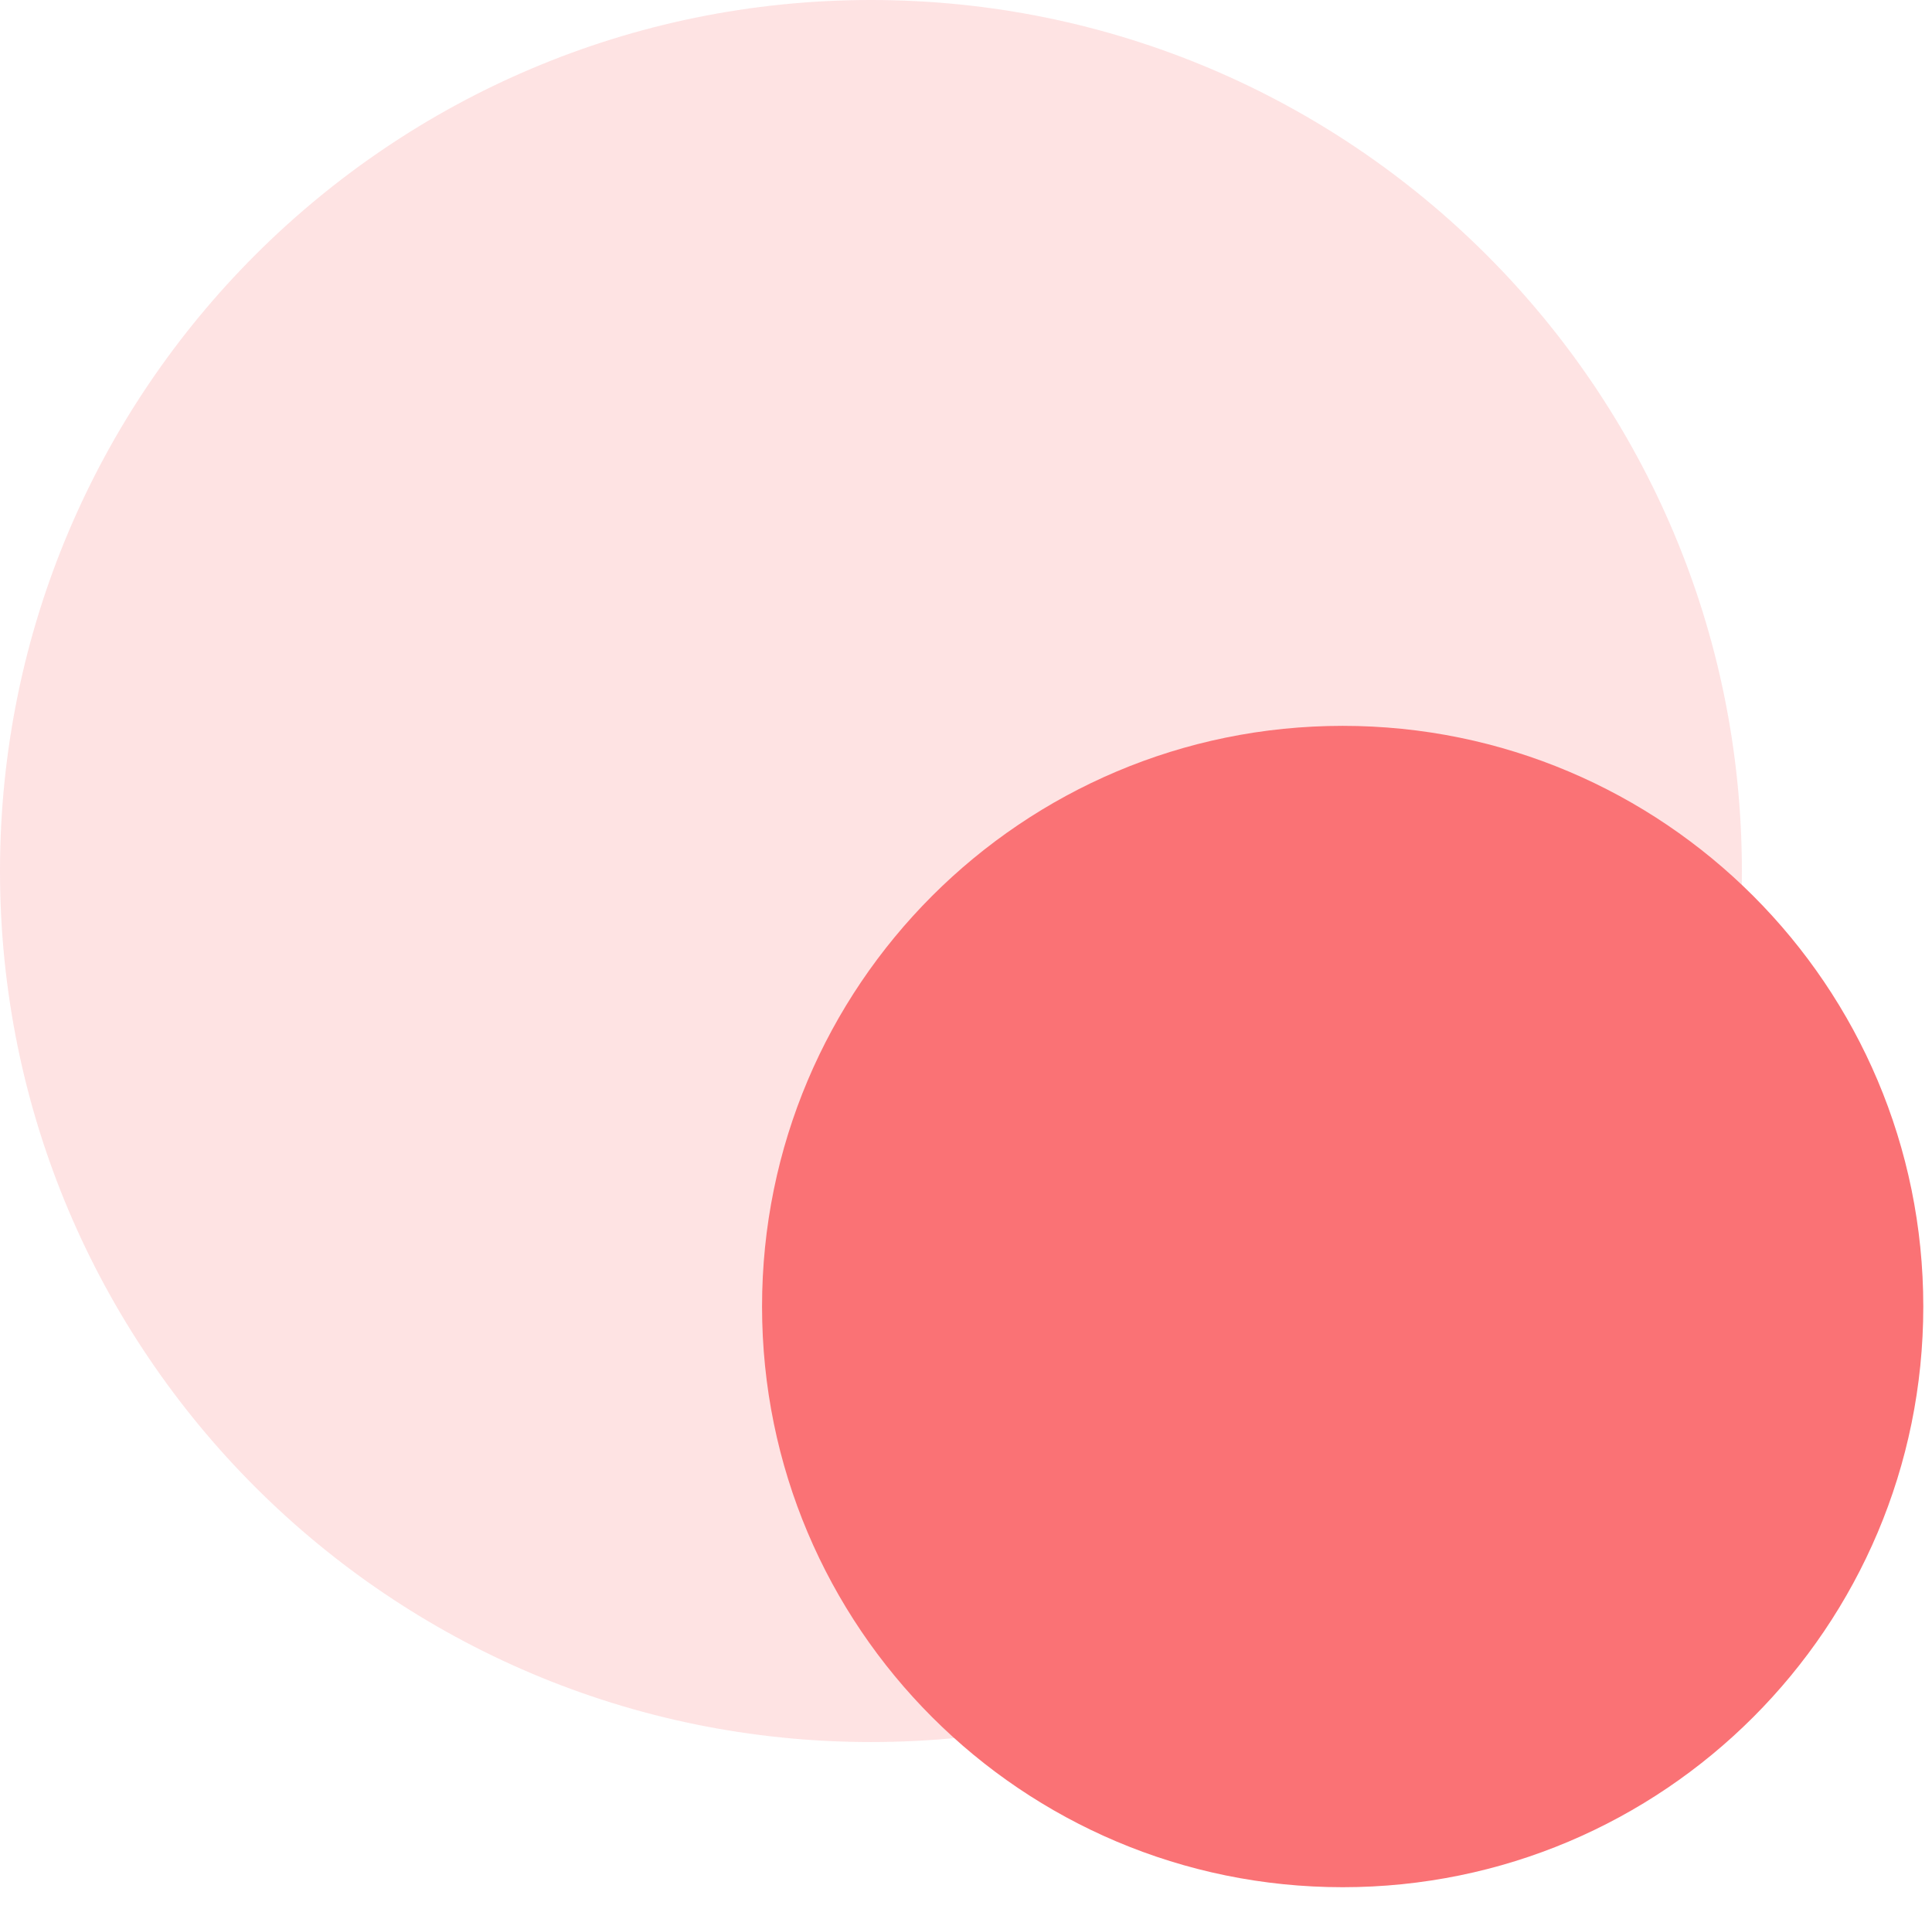
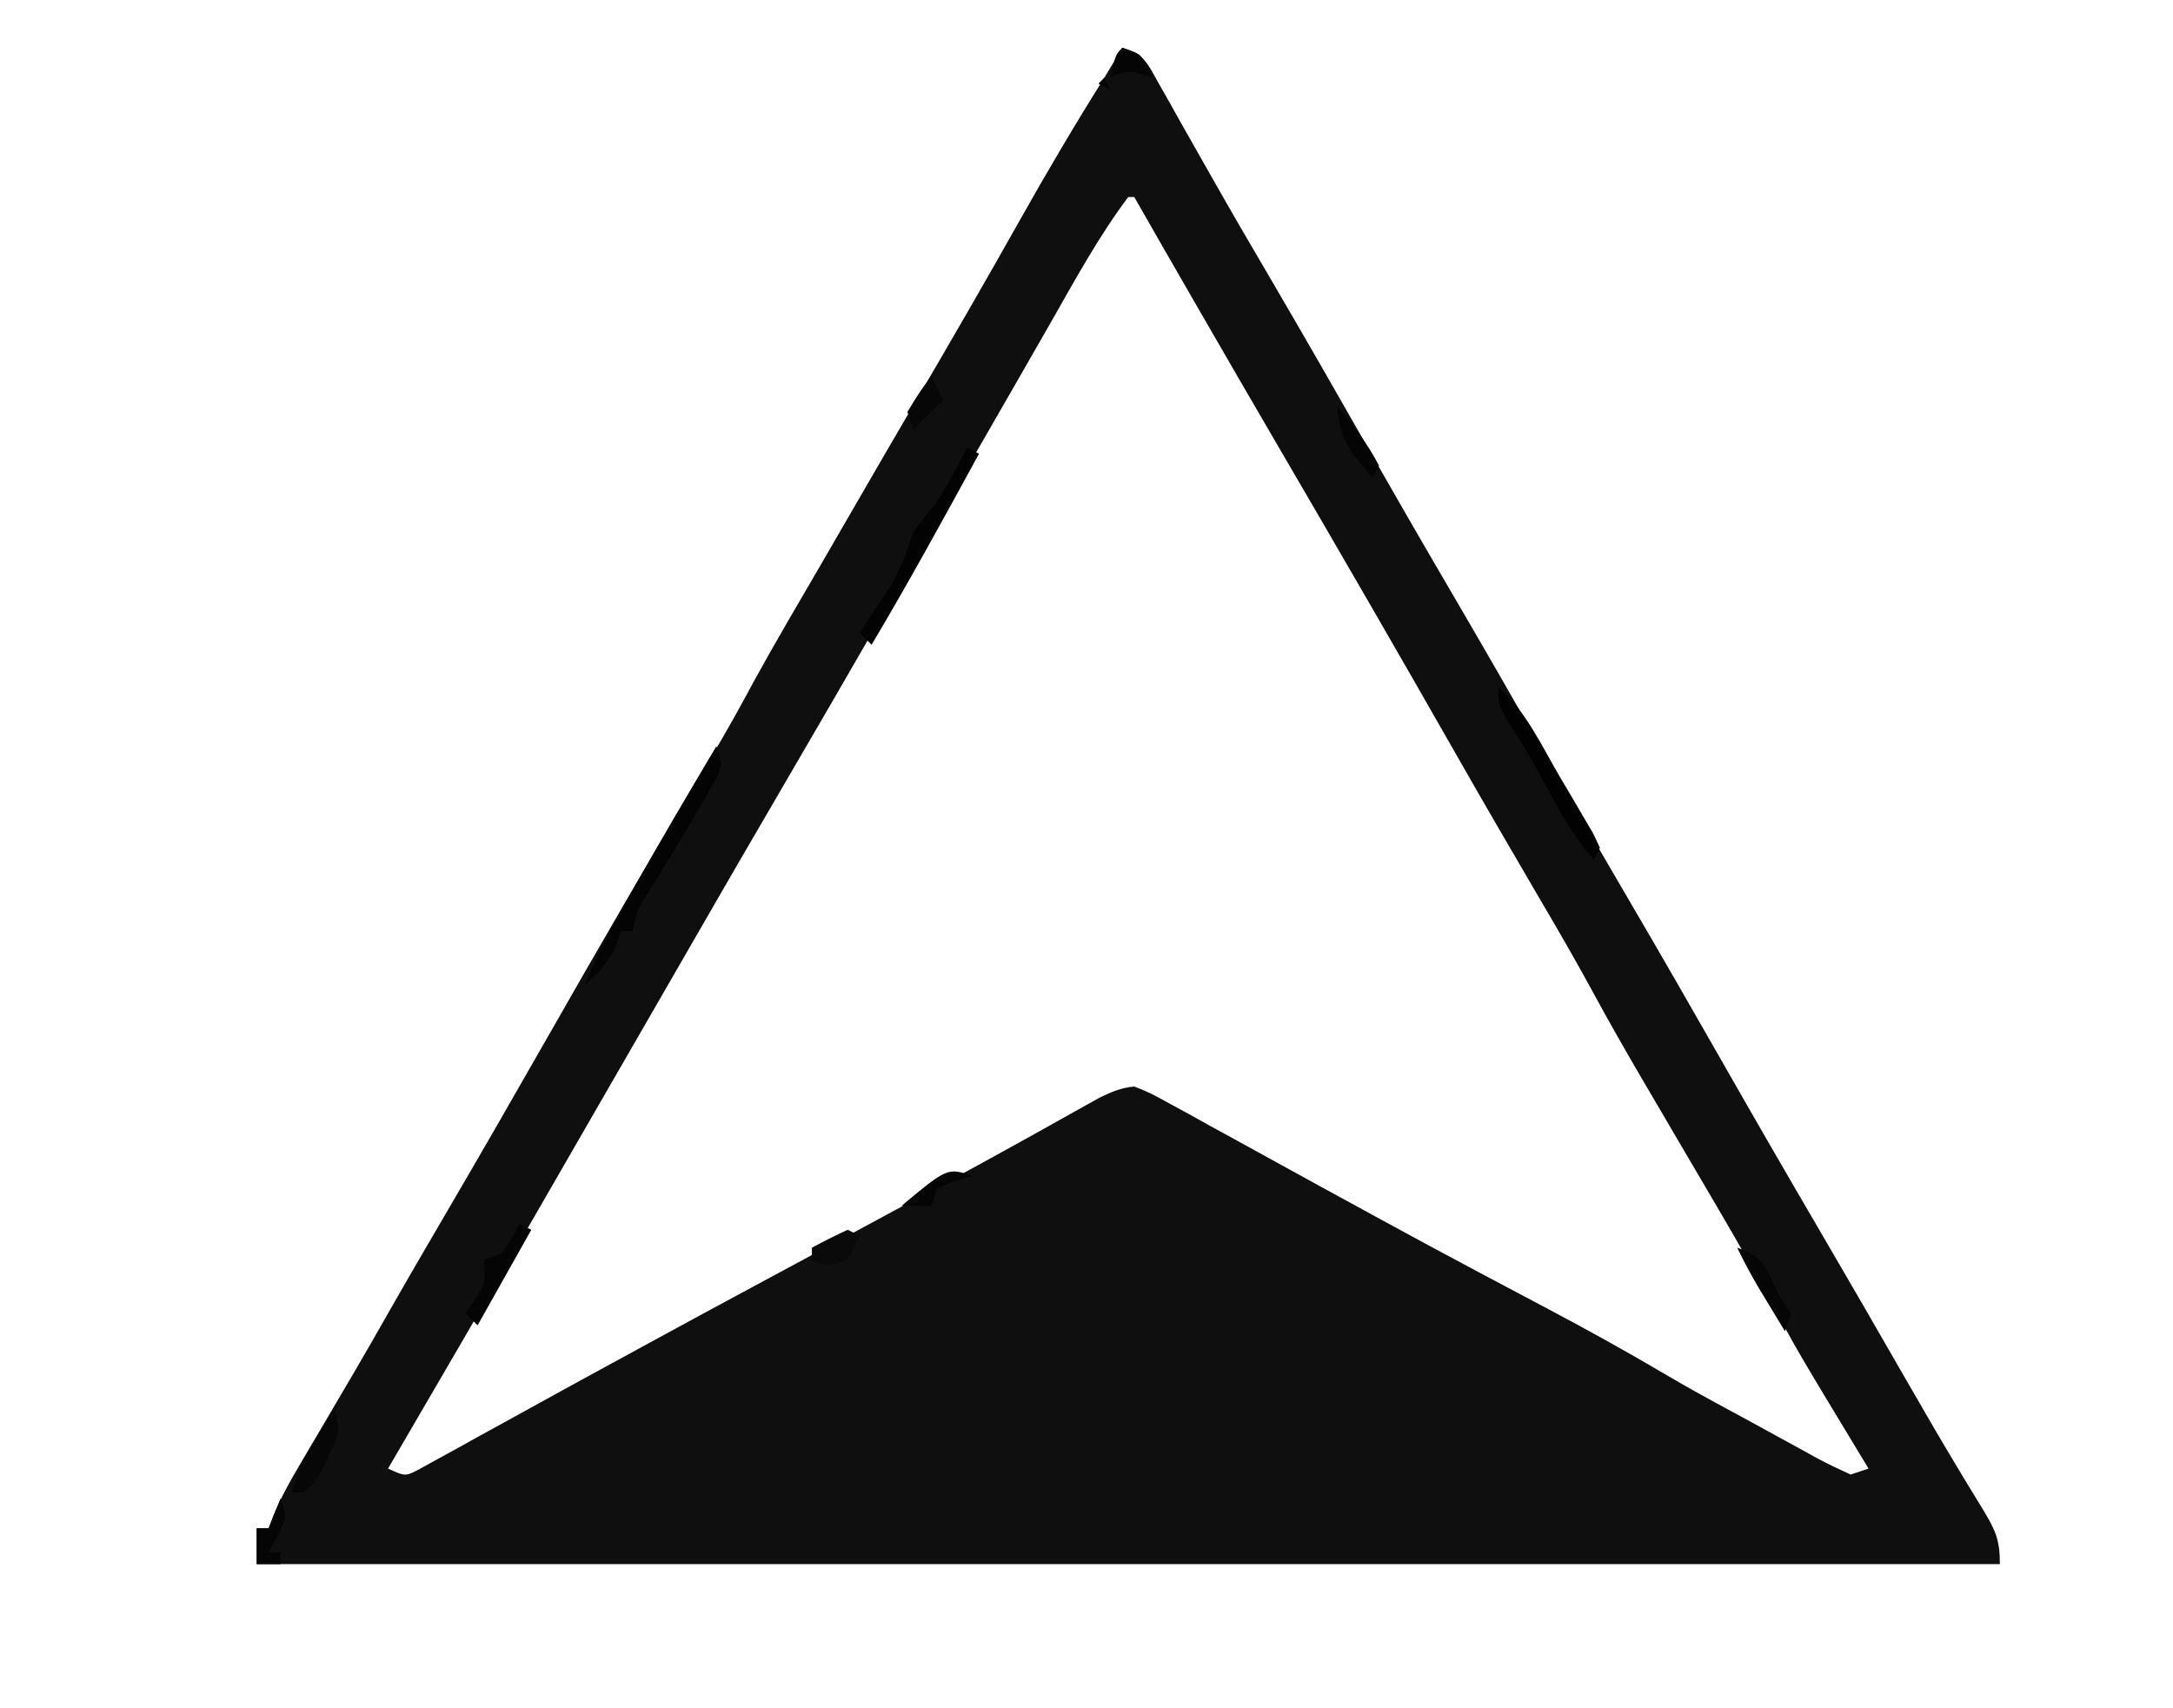
- <svg xmlns="http://www.w3.org/2000/svg" width="83" height="82" viewBox="0 0 83 82" fill="none">
-   <rect opacity="0.2" width="74.832" height="74.832" rx="37.416" fill="#FA7275" />
-   <rect x="32.738" y="31.18" width="49.888" height="49.888" rx="24.944" fill="#FA7275" />
+ <svg xmlns="http://www.w3.org/2000/svg" version="1.1" width="364" height="286">
+   <path d="M0 0 C3.823 1.274 4.136 2.481 6.082 5.941 C6.677 6.987 7.272 8.033 7.885 9.111 C8.521 10.25 9.157 11.389 9.812 12.562 C10.485 13.75 11.158 14.937 11.832 16.124 C12.871 17.952 13.909 19.781 14.944 21.612 C18.216 27.401 21.571 33.14 24.938 38.875 C30.361 48.145 35.703 57.459 41.02 66.79 C45.635 74.887 50.291 82.958 55 91 C60.404 100.228 65.727 109.5 71.021 118.791 C75.635 126.887 80.291 134.958 85 143 C90.056 151.635 95.046 160.306 100 169 C105.536 178.715 111.125 188.397 116.772 198.047 C121.768 206.587 126.715 215.154 131.643 223.733 C134.446 228.606 137.263 233.465 140.168 238.277 C140.877 239.457 140.877 239.457 141.601 240.66 C142.462 242.087 143.331 243.51 144.208 244.927 C146.261 248.333 147 249.91 147 254 C50.64 254 -45.72 254 -145 254 C-145 252.02 -145 250.04 -145 248 C-144.34 248 -143.68 248 -143 248 C-142.731 247.283 -142.463 246.566 -142.186 245.828 C-140.989 242.974 -139.595 240.419 -138.023 237.754 C-137.439 236.759 -136.856 235.765 -136.254 234.74 C-135.634 233.692 -135.014 232.643 -134.375 231.562 C-133.091 229.377 -131.807 227.19 -130.523 225.004 C-129.908 223.957 -129.293 222.911 -128.659 221.833 C-126.747 218.569 -124.867 215.29 -123 212 C-119.548 205.93 -116.026 199.902 -112.5 193.875 C-107.279 184.947 -102.12 175.986 -97 167 C-87.8 150.861 -78.516 134.773 -68.904 118.875 C-66.38 114.682 -64.022 110.42 -61.707 106.109 C-58.077 99.497 -54.235 93.002 -50.442 86.482 C-48.629 83.362 -46.823 80.237 -45.017 77.112 C-41.576 71.159 -38.127 65.211 -34.652 59.277 C-28.733 49.164 -22.864 39.029 -17.125 28.812 C-12.596 20.751 -7.92 12.828 -3 5 C-1.996 3.336 -0.995 1.67 0 0 Z M1 25 C-3.932 31.551 -7.882 38.83 -11.938 45.938 C-12.93 47.667 -13.922 49.397 -14.915 51.127 C-15.938 52.909 -16.959 54.693 -17.98 56.476 C-21.14 61.992 -24.321 67.495 -27.5 73 C-28.749 75.164 -29.998 77.328 -31.246 79.492 C-31.865 80.564 -32.483 81.637 -33.121 82.741 C-35.01 86.017 -36.898 89.294 -38.785 92.57 C-45.402 104.054 -52.046 115.522 -58.733 126.966 C-64.899 137.526 -71.005 148.121 -77.109 158.718 C-80.86 165.229 -84.617 171.737 -88.373 178.245 C-91.512 183.686 -94.65 189.127 -97.785 194.57 C-106.143 209.075 -114.549 223.55 -123 238 C-120.08 239.337 -120.08 239.337 -117.622 238.019 C-116.688 237.503 -115.755 236.988 -114.793 236.457 C-113.743 235.884 -112.693 235.311 -111.611 234.721 C-110.481 234.091 -109.352 233.461 -108.188 232.812 C-107.006 232.164 -105.825 231.516 -104.643 230.869 C-102.236 229.55 -99.832 228.226 -97.431 226.897 C-93.506 224.727 -89.57 222.578 -85.631 220.433 C-83.862 219.47 -82.095 218.505 -80.328 217.54 C-73.276 213.686 -66.203 209.869 -59.125 206.062 C-50.62 201.488 -42.118 196.909 -33.625 192.312 C-32.647 191.784 -31.669 191.255 -30.662 190.71 C-25.825 188.091 -21.001 185.452 -16.195 182.777 C-15.277 182.267 -14.358 181.757 -13.412 181.231 C-11.686 180.271 -9.962 179.306 -8.241 178.337 C-7.476 177.911 -6.71 177.486 -5.922 177.047 C-5.258 176.674 -4.593 176.301 -3.909 175.917 C-1.814 174.911 -0.326 174.219 2 174 C4.675 175.073 4.675 175.073 7.742 176.762 C8.879 177.38 10.016 177.998 11.187 178.635 C12.416 179.319 13.646 180.003 14.875 180.688 C16.149 181.385 17.424 182.082 18.7 182.778 C21.891 184.521 25.075 186.277 28.257 188.037 C31.6 189.884 34.954 191.71 38.308 193.538 C40.028 194.476 41.747 195.415 43.466 196.357 C48.829 199.291 54.211 202.186 59.609 205.055 C60.272 205.407 60.934 205.759 61.616 206.122 C64.875 207.853 68.135 209.582 71.398 211.306 C78.144 214.88 84.803 218.568 91.374 222.458 C94.827 224.486 98.328 226.413 101.855 228.309 C104.368 229.66 106.867 231.03 109.363 232.41 C110.909 233.253 112.454 234.096 114 234.938 C114.743 235.352 115.485 235.766 116.251 236.193 C118.127 237.206 120.061 238.112 122 239 C122.99 238.67 123.98 238.34 125 238 C124.502 237.178 124.502 237.178 123.994 236.339 C112.975 218.126 112.975 218.126 108.59 209.914 C103.414 200.428 97.845 191.149 92.387 181.824 C91.772 180.774 91.158 179.724 90.525 178.641 C89.334 176.605 88.142 174.57 86.947 172.536 C84.228 167.89 81.559 163.227 78.996 158.492 C75.912 152.796 72.658 147.209 69.375 141.625 C64.898 133.98 60.448 126.323 56.062 118.625 C46.238 101.385 36.303 84.209 26.292 67.077 C21.796 59.378 17.329 51.661 12.875 43.938 C12.247 42.849 11.619 41.76 10.973 40.639 C7.972 35.431 4.977 30.221 2 25 C1.67 25 1.34 25 1 25 Z " fill="#0F0F0F" transform="translate(188,8)" />
+   <path d="M0 0 C1 3 1 3 0.102 5.172 C-0.386 6.023 -0.873 6.873 -1.375 7.75 C-1.922 8.713 -2.468 9.676 -3.031 10.668 C-4.478 13.116 -5.935 15.555 -7.406 17.988 C-7.814 18.663 -8.223 19.339 -8.643 20.034 C-9.458 21.375 -10.278 22.713 -11.103 24.048 C-13.272 27.286 -13.272 27.286 -14 31 C-14.66 31 -15.32 31 -16 31 C-16.247 31.742 -16.495 32.485 -16.75 33.25 C-18.091 36.201 -19.609 37.848 -22 40 C-20.302 35.311 -17.934 31.085 -15.5 26.75 C-15.065 25.971 -14.63 25.192 -14.182 24.389 C-9.581 16.185 -4.809 8.083 0 0 Z " fill="#040404" transform="translate(120,125)" />
+   <path d="M0 0 C0.66 0.33 1.32 0.66 2 1 C-3.868 11.745 -9.735 22.479 -16 33 C-16.66 32.34 -17.32 31.68 -18 31 C-17.277 29.913 -17.277 29.913 -16.539 28.805 C-15.907 27.838 -15.276 26.871 -14.625 25.875 C-13.999 24.924 -13.372 23.972 -12.727 22.992 C-11.021 20.036 -10.034 17.239 -9 14 C-7.683 12.32 -6.347 10.655 -5 9 C-3.248 6.045 -1.612 3.033 0 0 Z " fill="#030303" transform="translate(162,75)" />
+   <path d="M0 0 C4.563 4.102 7.196 9.822 10.25 15.062 C10.913 16.177 11.575 17.291 12.258 18.439 C12.879 19.502 13.5 20.565 14.141 21.66 C14.713 22.636 15.286 23.612 15.876 24.617 C16.247 25.404 16.618 26.19 17 27 C16.67 27.66 16.34 28.32 16 29 C12.382 24.964 9.984 20.477 7.465 15.719 C5.555 12.175 3.489 8.76 1.312 5.375 C0 3 0 3 0 0 Z " fill="#020202" transform="translate(251,115)" />
+   <path d="M0 0 C0.66 0.33 1.32 0.66 2 1 C-0.97 6.28 -3.94 11.56 -7 17 C-7.66 16.34 -8.32 15.68 -9 15 C-8.258 13.886 -8.258 13.886 -7.5 12.75 C-5.681 9.937 -5.681 9.937 -6 6 C-5.01 5.67 -4.02 5.34 -3 5 C-1.301 2.502 -1.301 2.502 0 0 Z " fill="#050505" transform="translate(87,205)" />
+   <path d="M0 0 C1.197 3.591 0.735 4.243 -0.812 7.562 C-1.17 8.348 -1.527 9.133 -1.895 9.941 C-3 12 -3 12 -5 14 C-5.66 14 -6.32 14 -7 14 C-6.341 10.43 -4.838 7.823 -2.938 4.75 C-2.39 3.858 -1.842 2.966 -1.277 2.047 C-0.645 1.034 -0.645 1.034 0 0 Z " fill="#070707" transform="translate(56,236)" />
+   <path d="M0 0 C3.181 1.097 3.956 1.92 5.625 4.938 C6.079 5.948 6.532 6.959 7 8 C7.99 9.485 7.99 9.485 9 11 C8.67 11.99 8.34 12.98 8 14 C7.04 12.418 6.082 10.834 5.125 9.25 C4.591 8.368 4.058 7.487 3.508 6.578 C2.244 4.417 1.085 2.254 0 0 Z " fill="#060606" transform="translate(291,209)" />
+   <path d="M0 0 C1 3 1 3 -0.438 6.188 C-1.211 7.58 -1.211 7.58 -2 9 C-1.34 9 -0.68 9 0 9 C0 9.66 0 10.32 0 11 C-1.32 11 -2.64 11 -4 11 C-4 9.02 -4 7.04 -4 5 C-3.34 5 -2.68 5 -2 5 C-1.34 3.35 -0.68 1.7 0 0 Z " fill="#050505" transform="translate(47,251)" />
+   <path d="M0 0 C2.64 3.186 5.105 6.31 7 10 C6.67 10.66 6.34 11.32 6 12 C2.289 8.004 0.402 5.629 0 0 Z " fill="#050505" transform="translate(224,68)" />
+   <path d="M0 0 C3 1 3 1 4.188 3.062 C4.456 3.702 4.724 4.341 5 5 C4.402 4.814 3.804 4.629 3.188 4.438 C0.836 3.779 0.836 3.779 -2 5 C-1.125 1.125 -1.125 1.125 0 0 Z M-3 5 C-2.67 5.66 -2.34 6.32 -2 7 C-2.66 6.67 -3.32 6.34 -4 6 C-3.67 5.67 -3.34 5.34 -3 5 Z " fill="#050505" transform="translate(188,8)" />
+   <path d="M0 0 C0.66 0.33 1.32 0.66 2 1 C1.25 2.938 1.25 2.938 0 5 C-2 5.812 -2 5.812 -4 6 C-4.66 5.67 -5.32 5.34 -6 5 C-6 4.34 -6 3.68 -6 3 C-4.035 1.932 -2.031 0.934 0 0 Z " fill="#0A0A0A" transform="translate(142,206)" />
+   <path d="M0 0 C-0.969 0.268 -1.939 0.536 -2.938 0.812 C-3.948 1.204 -4.959 1.596 -6 2 C-6.33 2.99 -6.66 3.98 -7 5 C-8.65 5 -10.3 5 -12 5 C-4.286 -1.429 -4.286 -1.429 0 0 Z " fill="#050505" transform="translate(163,197)" />
+   <path d="M0 0 C0.66 1.32 1.32 2.64 2 4 C0.35 5.65 -1.3 7.3 -3 9 C-3.33 8.01 -3.66 7.02 -4 6 C-2.062 2.812 -2.062 2.812 0 0 Z " fill="#070707" transform="translate(156,63)" />
</svg>
